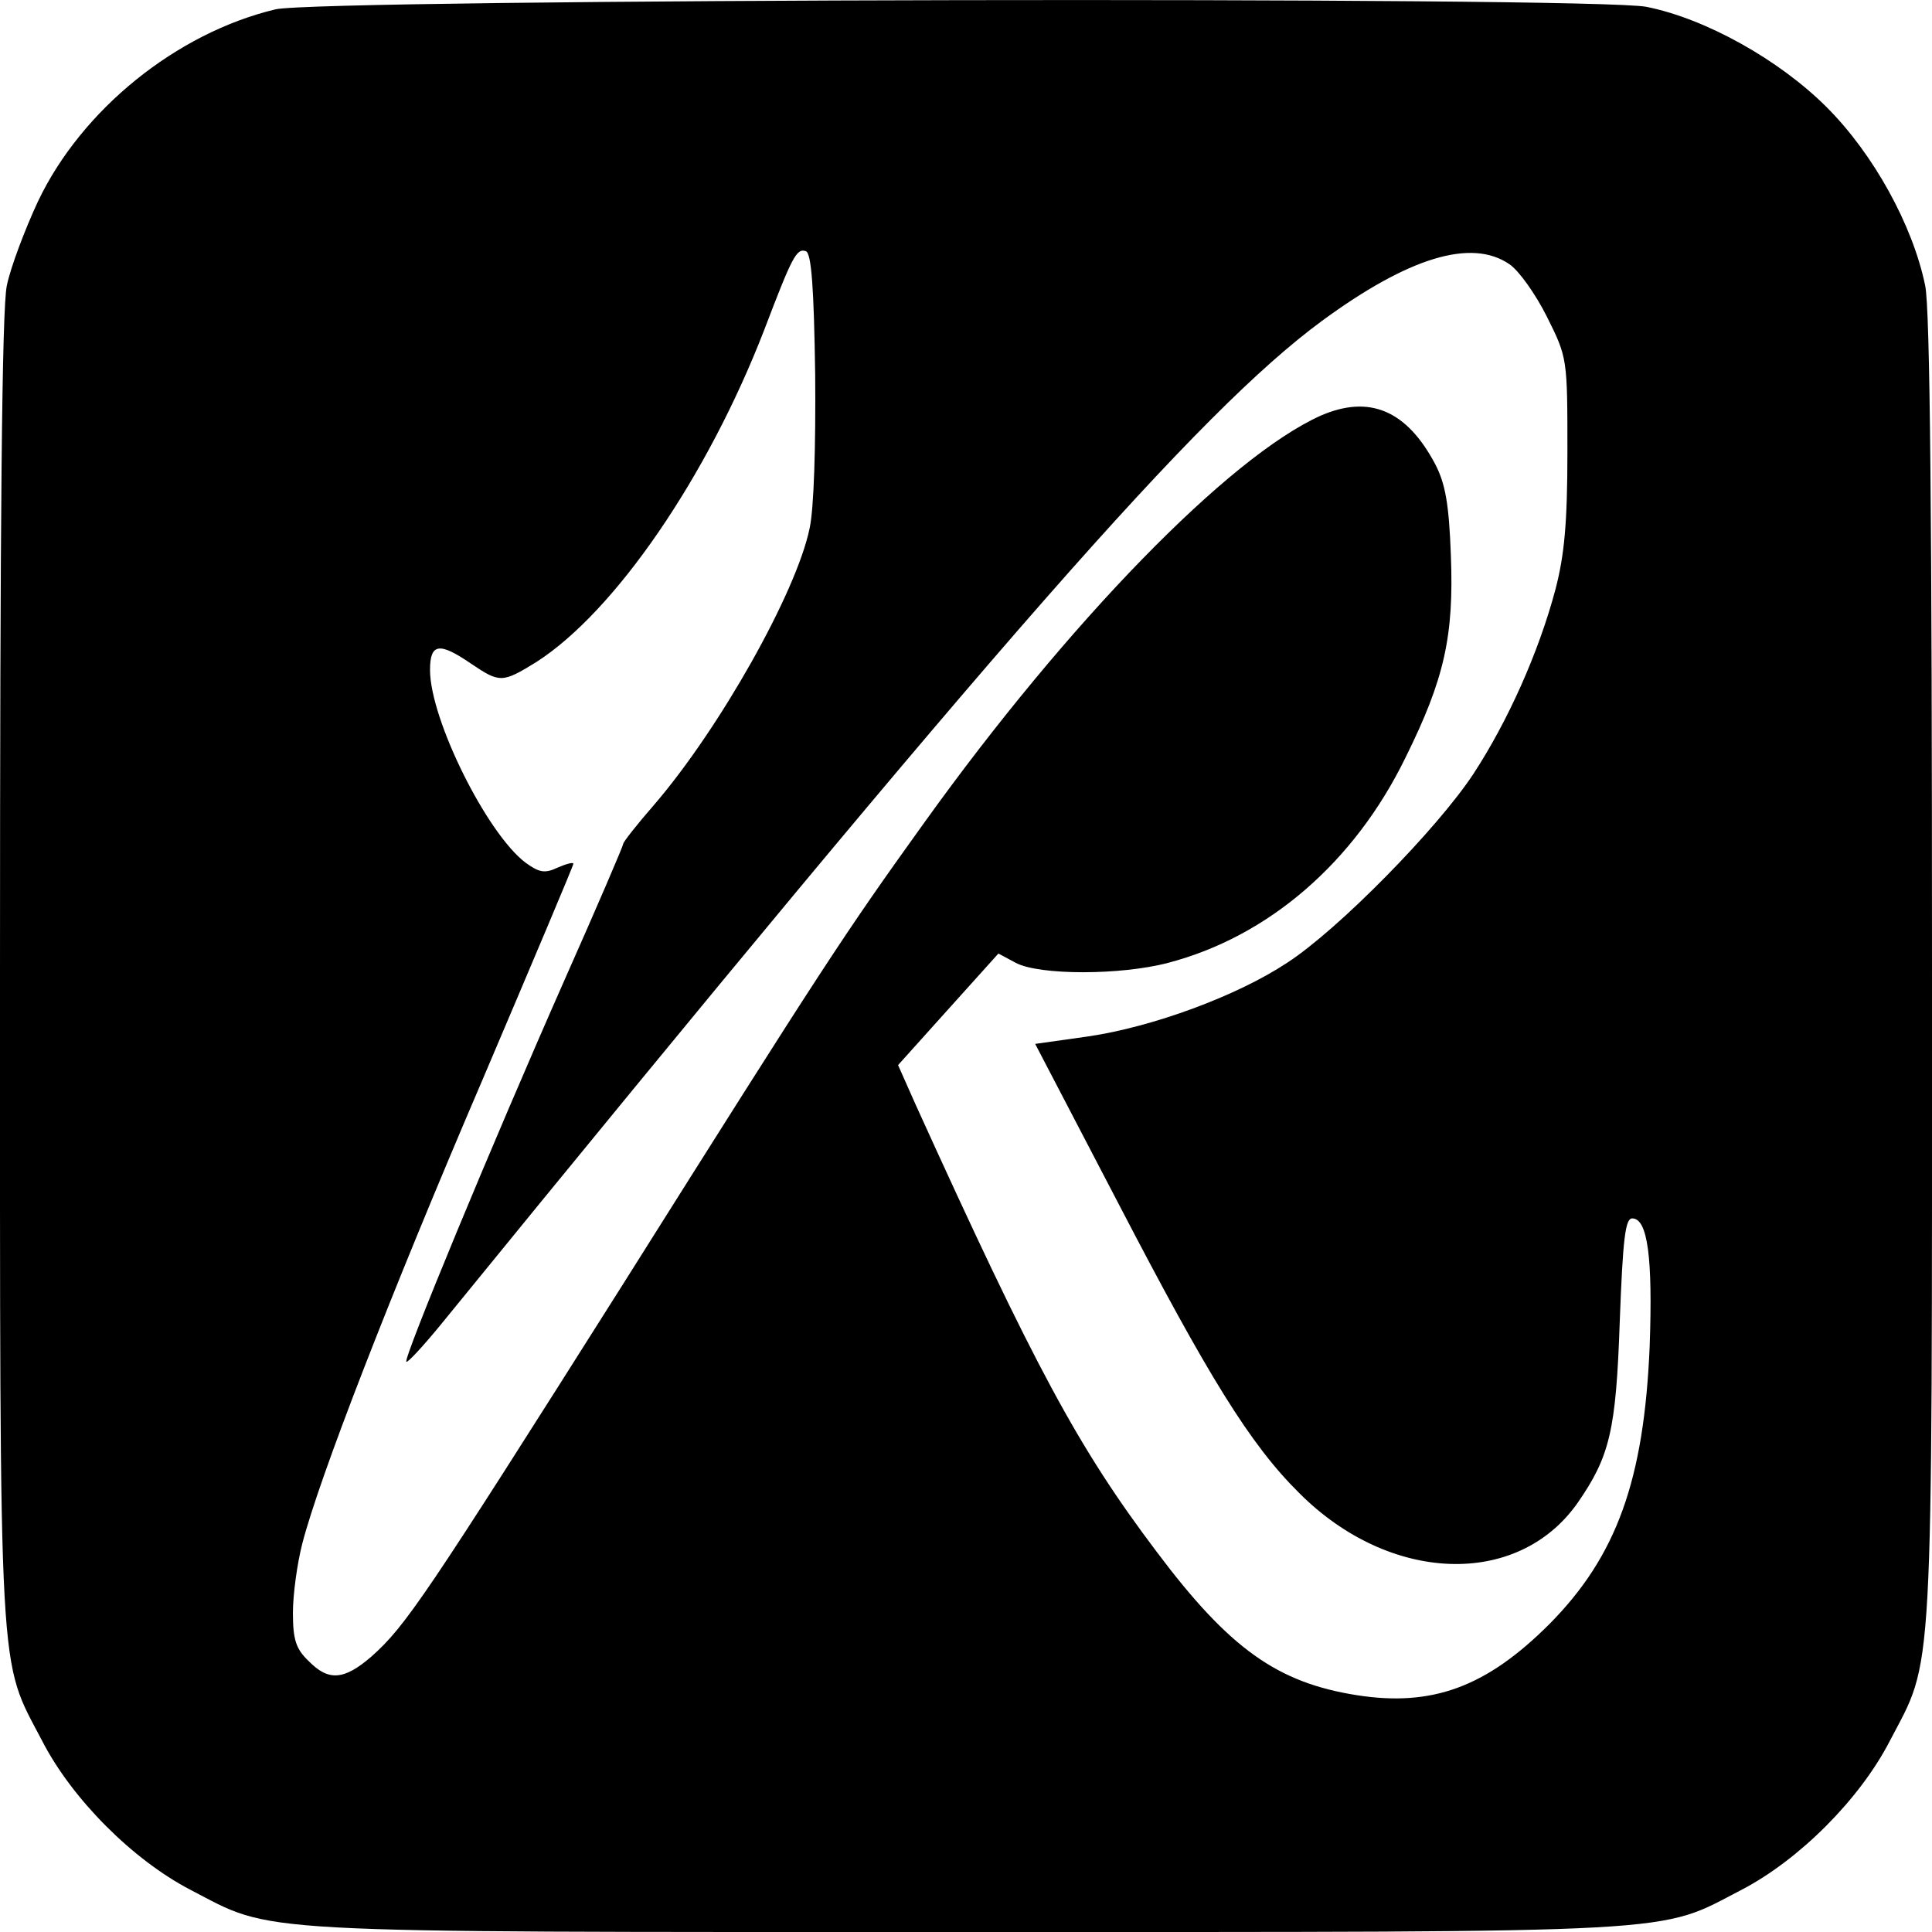
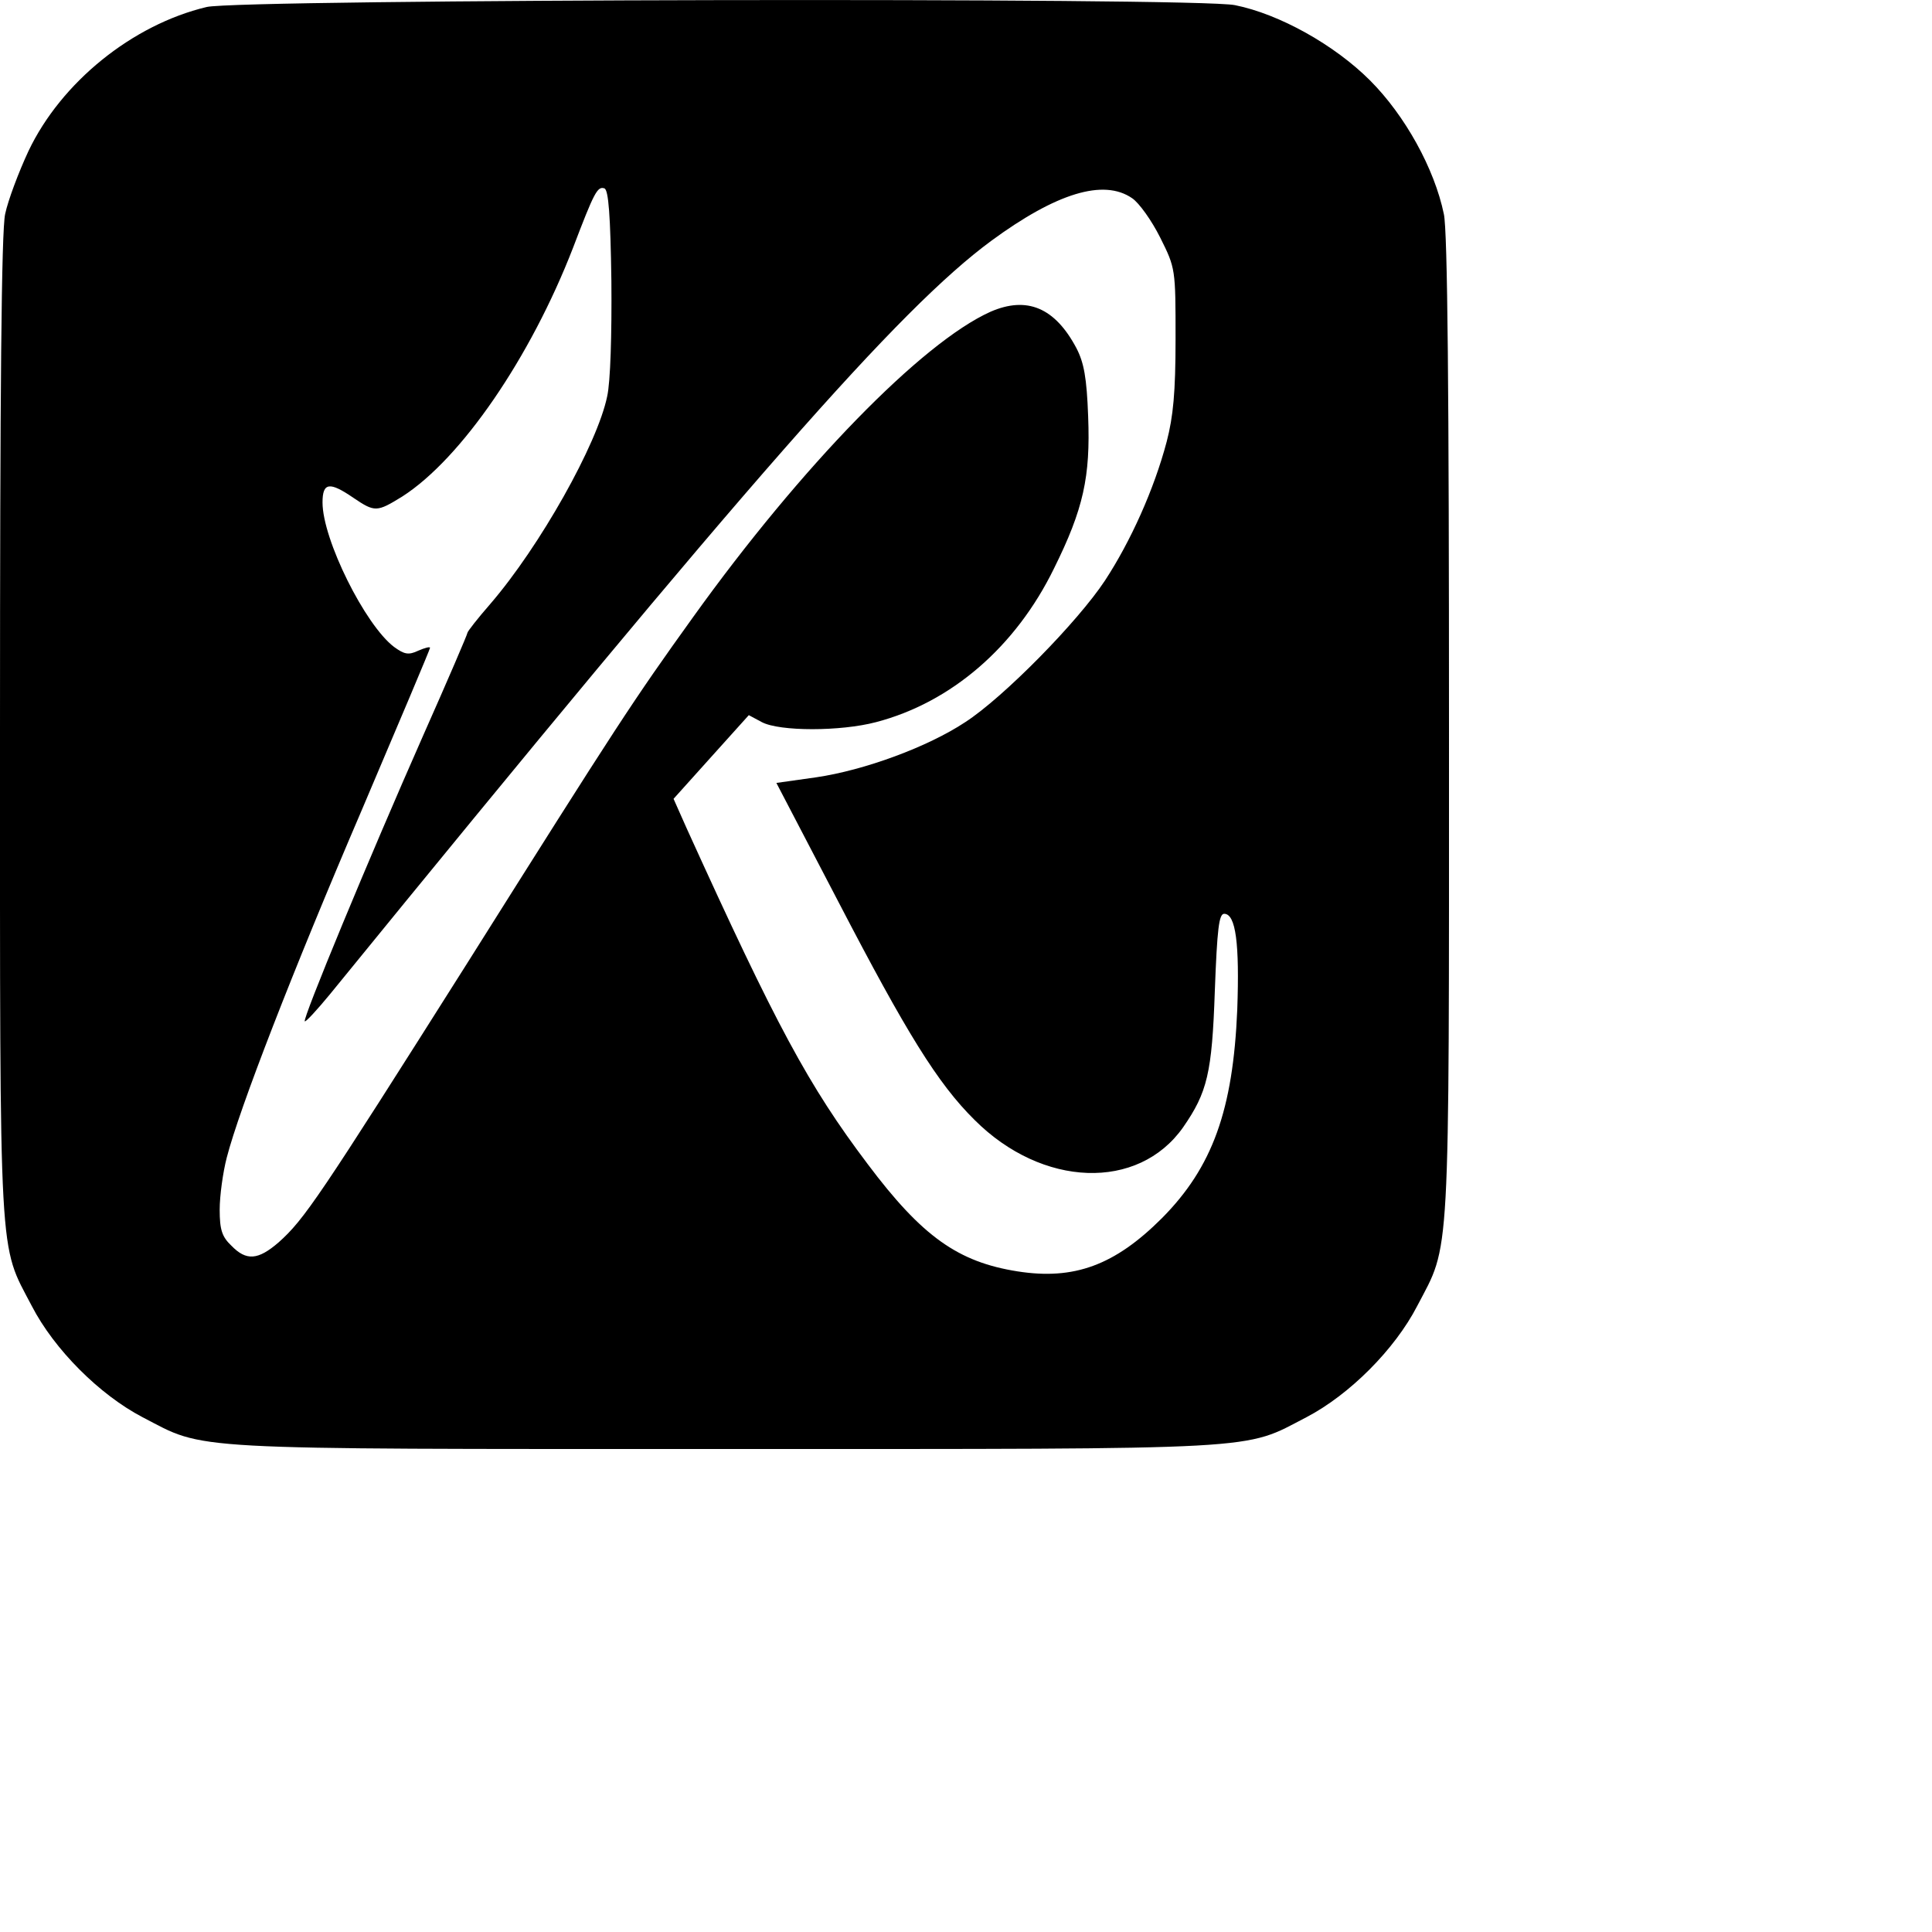
- <svg xmlns="http://www.w3.org/2000/svg" version="1.0" width="310pt" height="310pt" viewBox="0 0 310 310" preserveAspectRatio="xMidYMid meet">
+ <svg xmlns="http://www.w3.org/2000/svg" version="1.0" width="310pt" height="310pt" viewbox="0 0 310 310" preserveAspectRatio="xMidYMid meet">
  <g transform="translate(0,310) scale(0.1,-0.1)" fill="#000000" stroke="none">
    <path d="M442 3085 c-159 -38 -311 -161 -381 -308 -21 -45 -44 -106 -50 -135 -8 -36 -11 -383 -11 -1100 0 -1163 -3 -1100 68 -1236 48 -93 145 -190 237 -238 137 -71 75 -68 1245 -68 1170 0 1108 -3 1245 68 92 48 189 145 237 238 71 136 68 73 68 1236 0 717 -3 1064 -11 1100 -20 97 -83 211 -158 286 -76 76 -194 142 -289 161 -82 17 -2130 13 -2200 -4z m866 -586 c1 -115 -2 -216 -9 -247 -21 -102 -144 -321 -250 -444 -27 -31 -49 -59 -49 -62 0 -3 -42 -101 -94 -218 -118 -267 -259 -608 -254 -613 2 -2 26 24 54 58 896 1100 1218 1467 1415 1612 139 102 240 133 301 91 15 -10 42 -48 60 -84 33 -66 33 -67 33 -217 0 -115 -5 -166 -19 -220 -27 -102 -77 -213 -132 -297 -58 -88 -217 -250 -299 -303 -80 -53 -216 -103 -319 -118 l-85 -12 133 -255 c145 -279 212 -388 291 -466 145 -145 350 -152 446 -16 52 75 62 116 68 292 5 134 9 165 20 165 25 0 33 -64 28 -205 -9 -215 -53 -337 -161 -446 -101 -101 -188 -133 -309 -114 -127 20 -204 74 -321 230 -126 167 -195 295 -387 718 l-28 63 80 89 81 90 28 -15 c38 -20 168 -20 244 0 161 42 299 161 381 329 63 127 78 196 73 325 -3 83 -9 115 -25 146 -46 87 -106 112 -184 78 -147 -66 -405 -331 -636 -653 -130 -181 -160 -227 -483 -740 -318 -503 -349 -549 -404 -598 -44 -38 -69 -40 -101 -7 -20 19 -25 34 -25 77 0 30 7 80 15 111 27 105 141 399 289 744 80 188 146 344 146 347 0 3 -11 0 -25 -6 -21 -10 -30 -8 -52 8 -62 47 -153 230 -153 309 0 43 15 45 66 10 46 -31 50 -31 105 3 126 81 274 297 365 532 45 118 52 132 67 127 9 -3 13 -59 15 -198z" />
  </g>
</svg>
